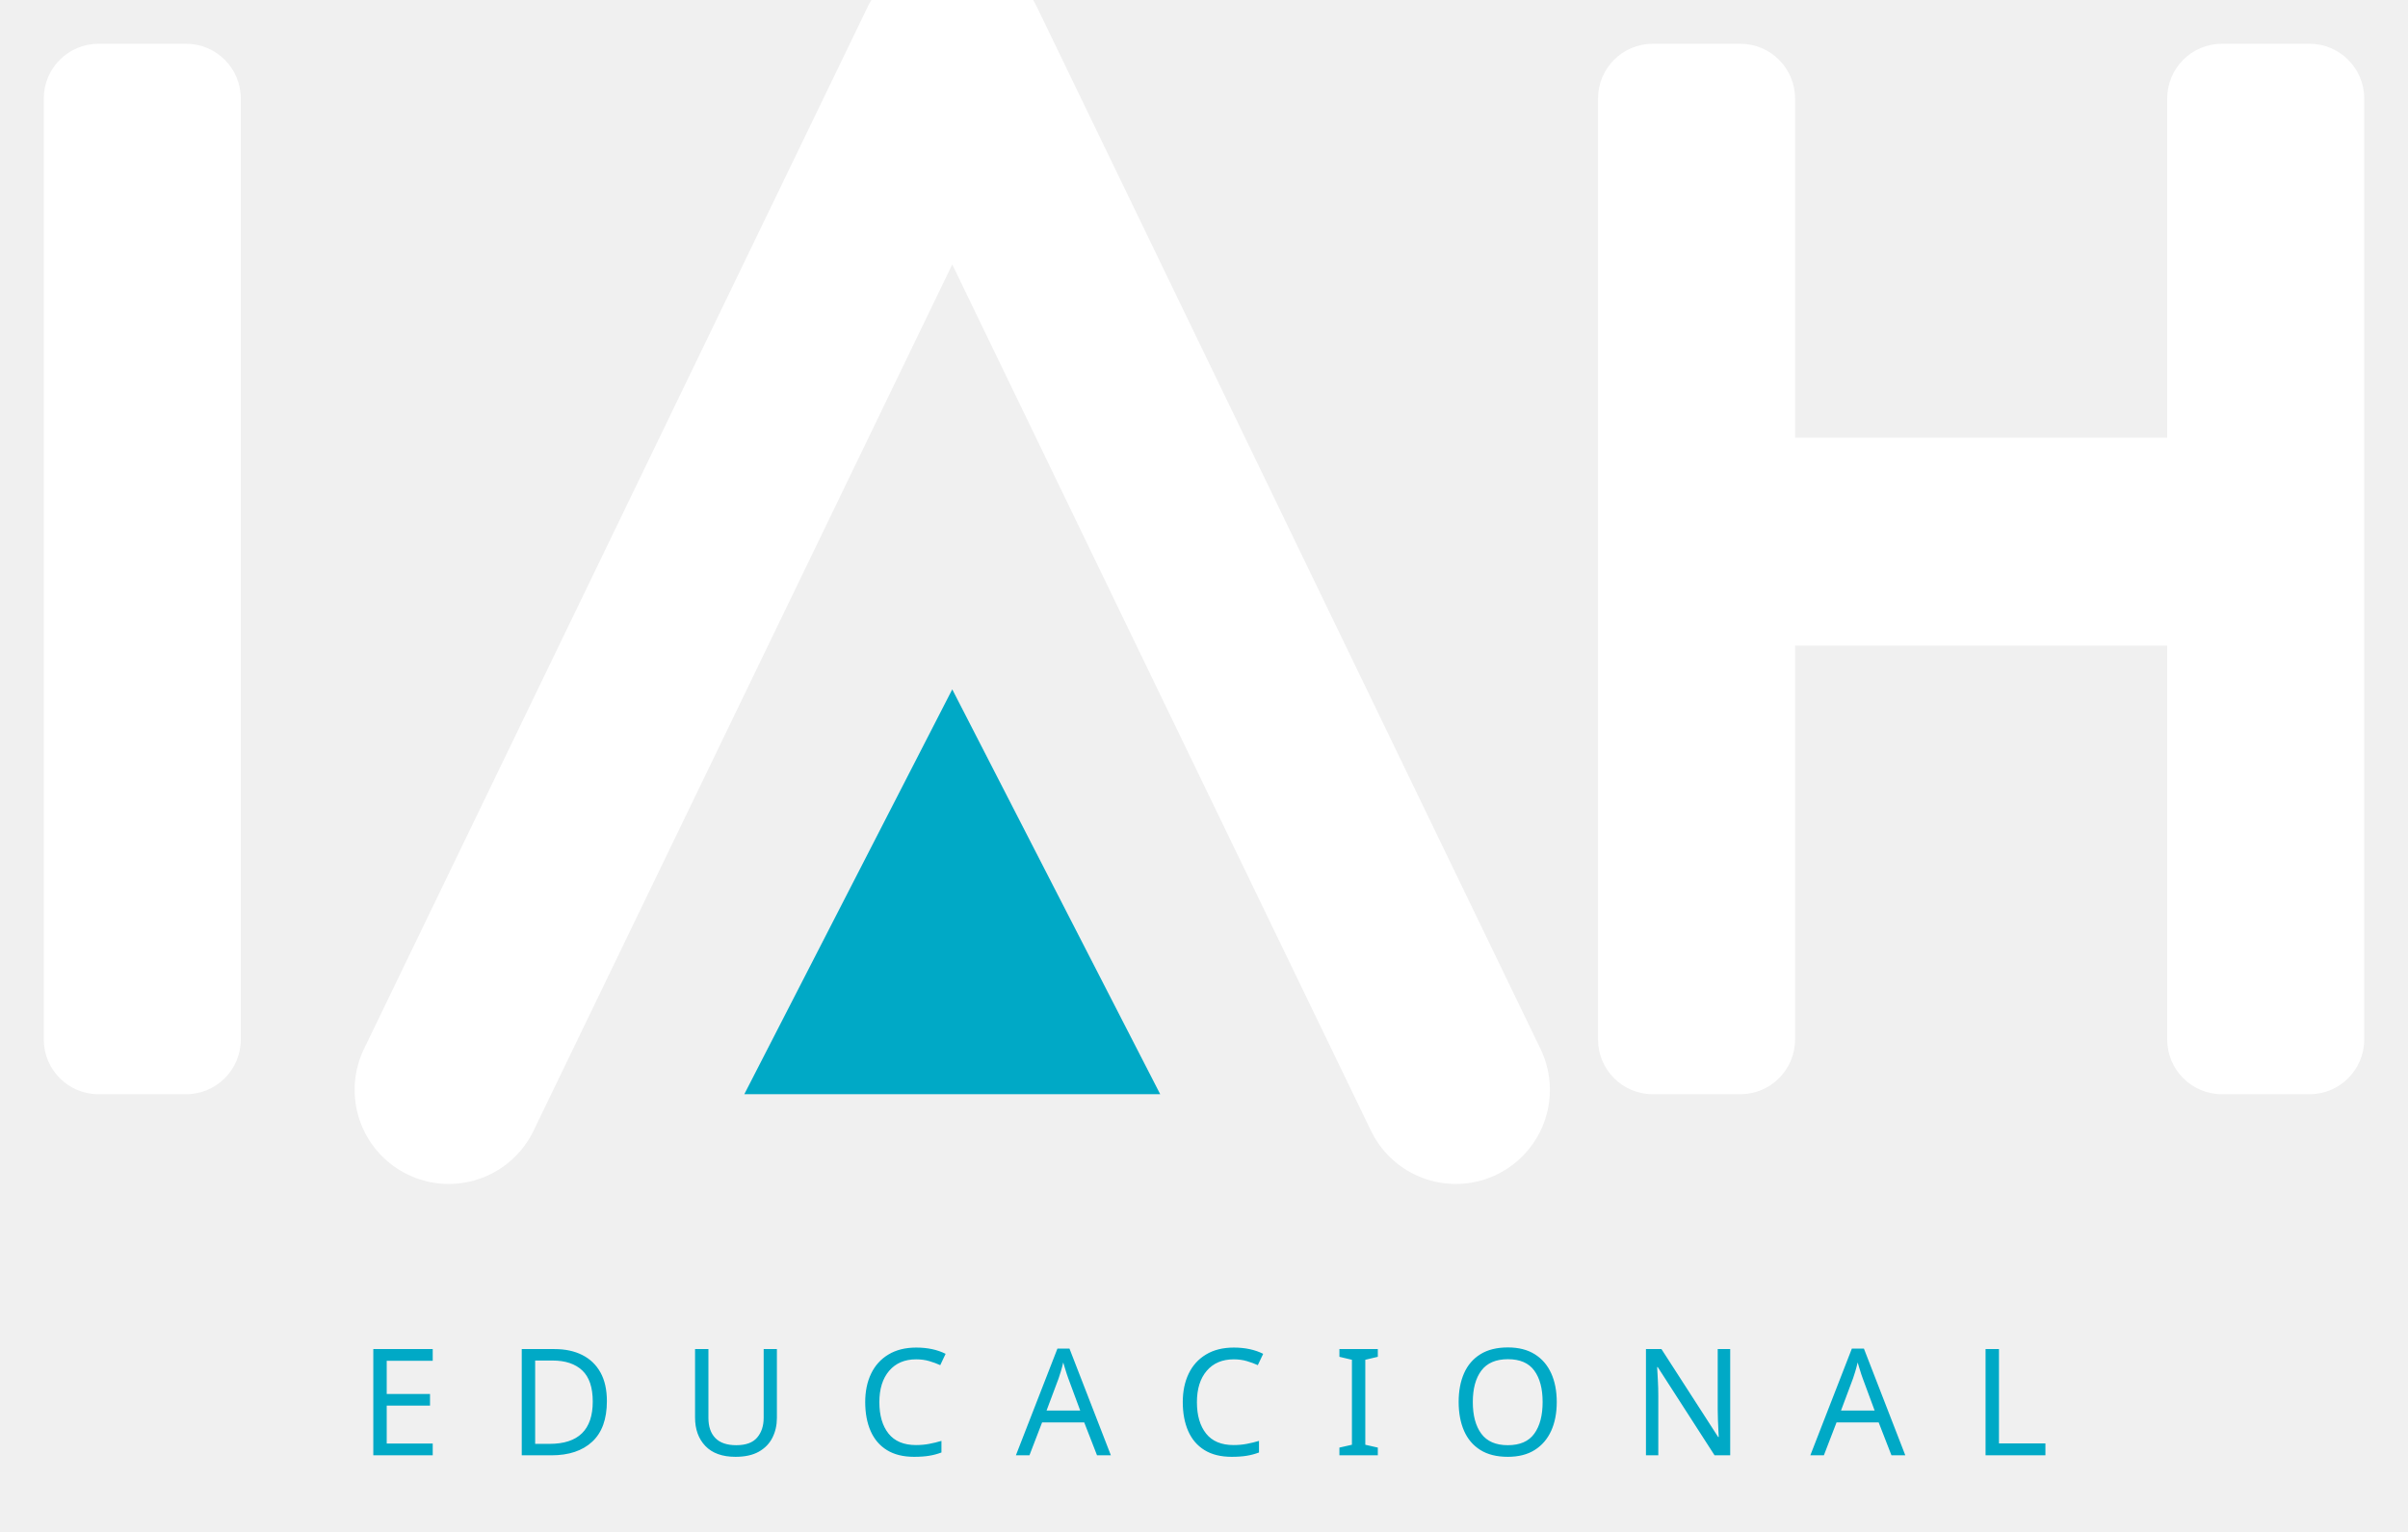
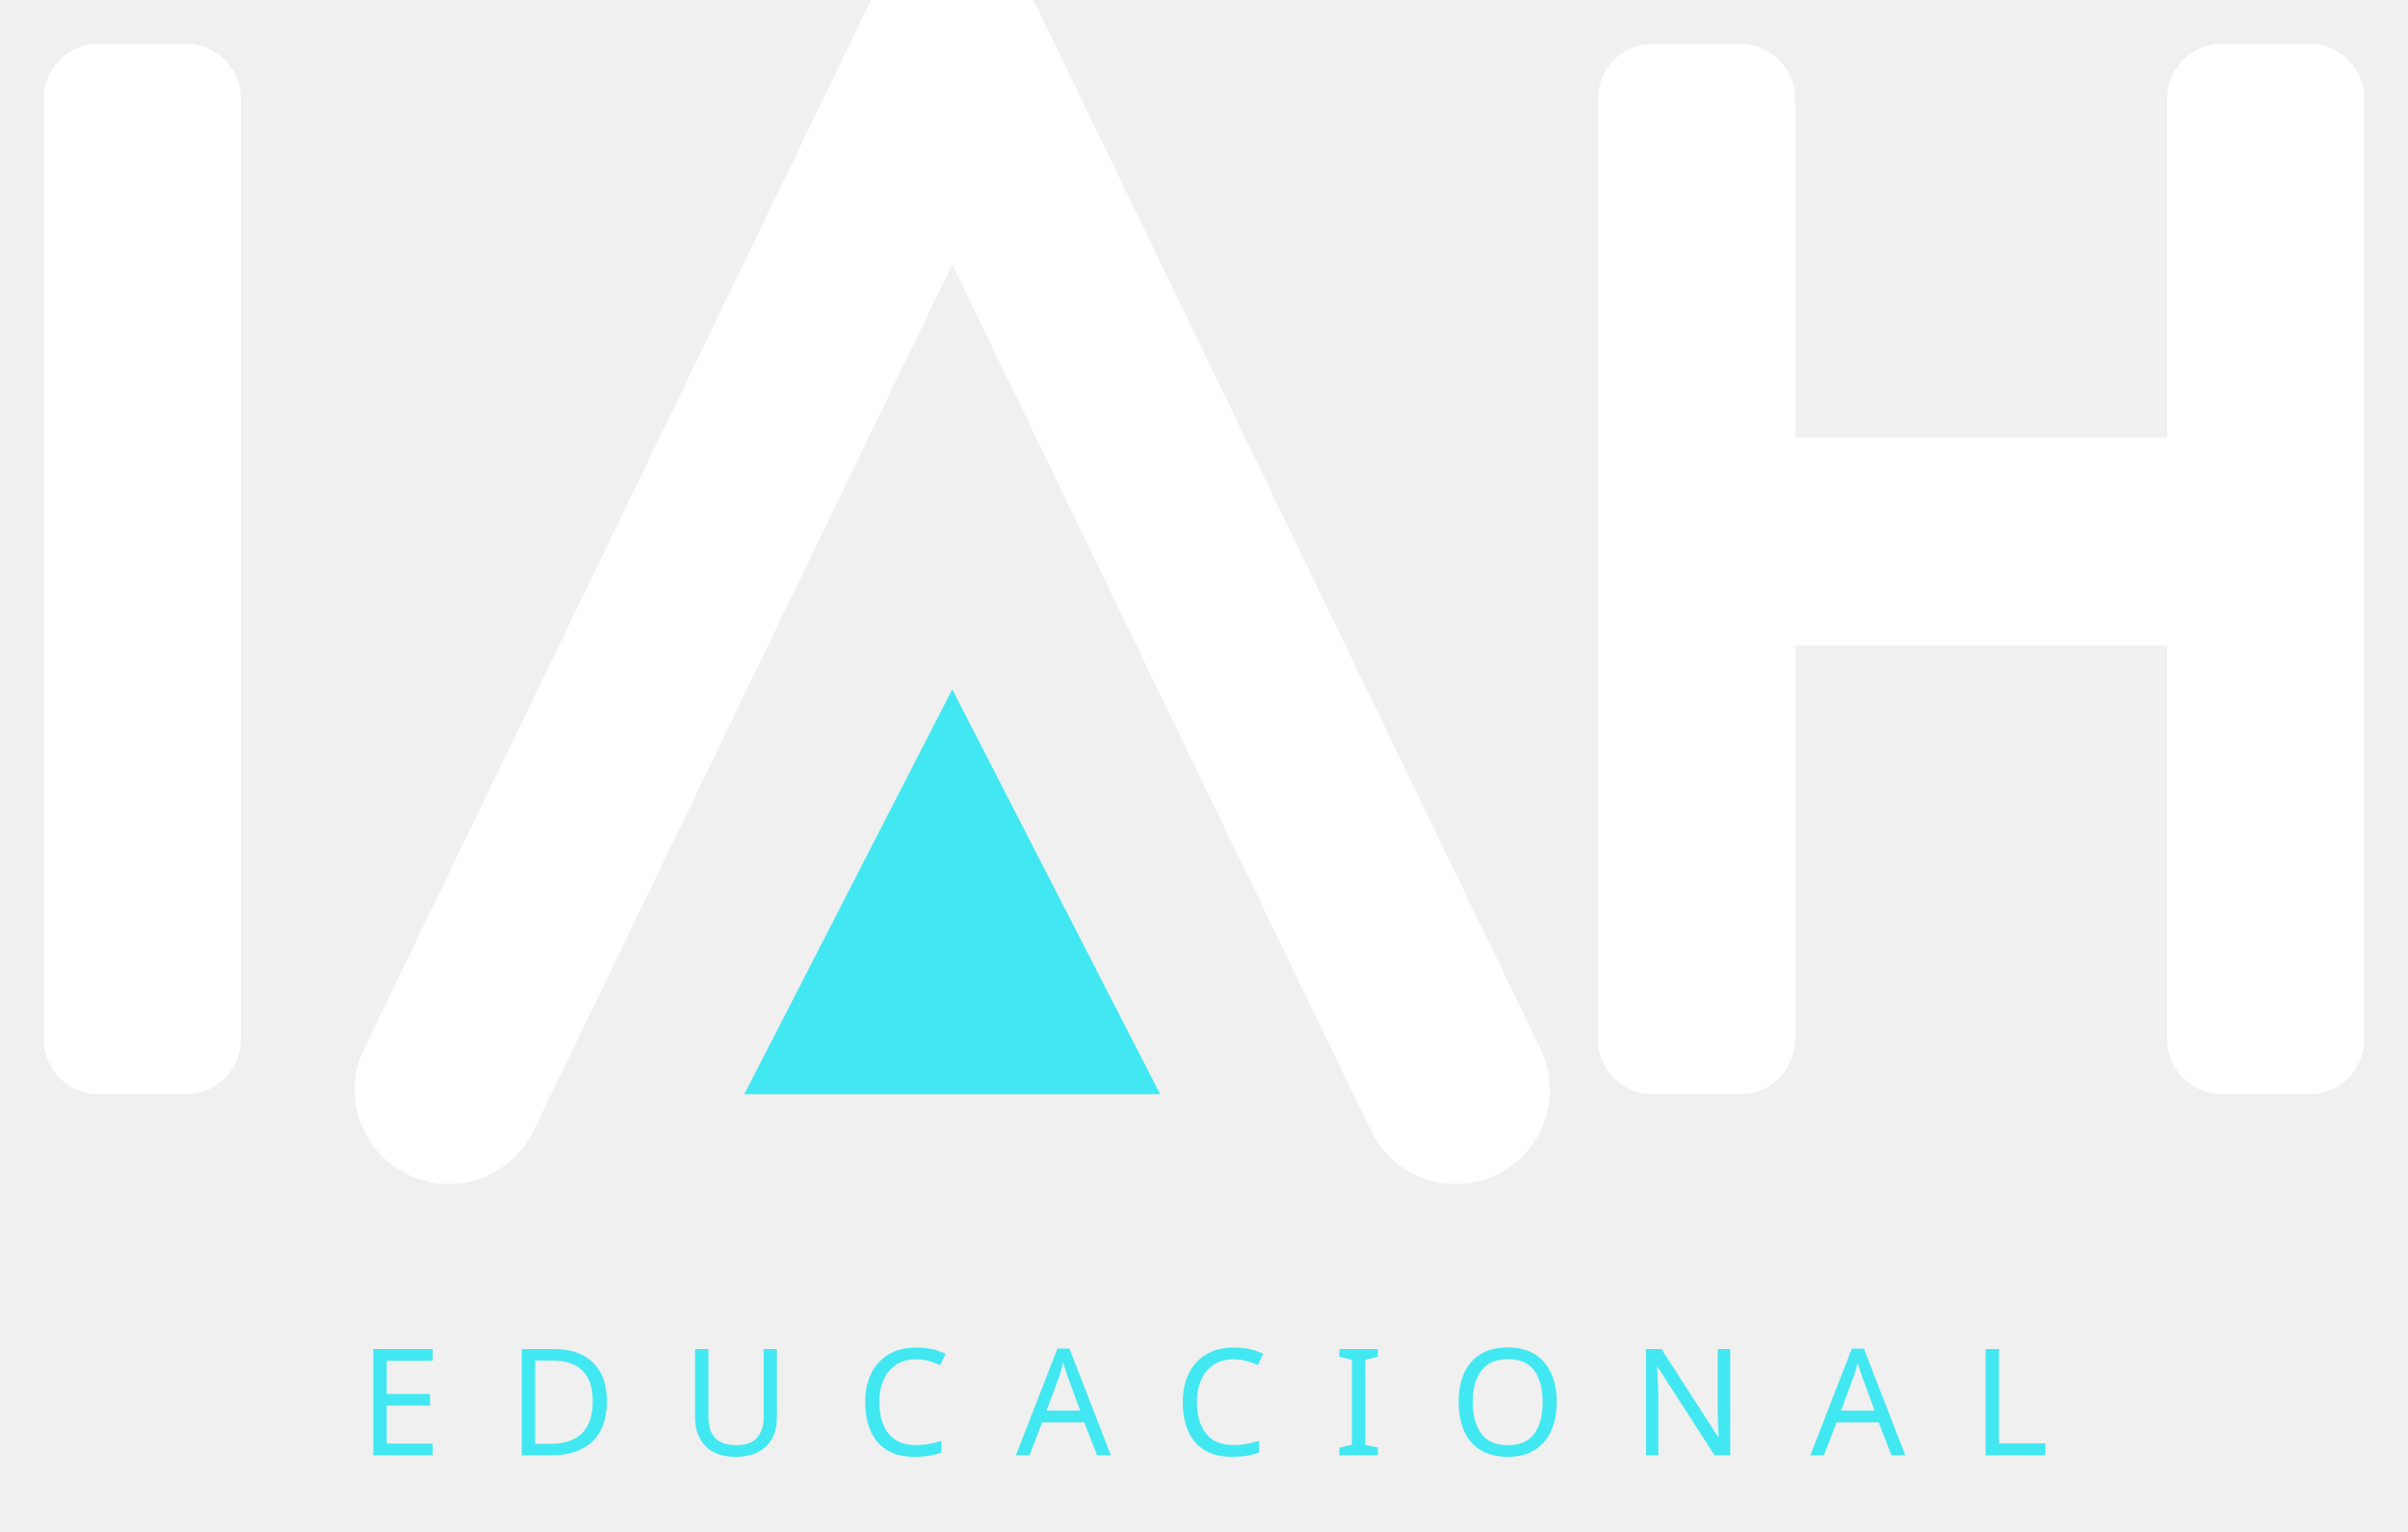
<svg xmlns="http://www.w3.org/2000/svg" viewBox="0 0 1100 700" role="img" aria-label="IAH Educacional">
  <rect x="20" y="20" width="90" height="480" rx="25" fill="#ffffff" />
  <path d="M435 22 L205 498 M435 22 L665 498" fill="none" stroke="#ffffff" stroke-width="86" stroke-linecap="round" stroke-linejoin="round" />
-   <path d="M435 315 L530 500 L340 500 Z" fill="#00a9c6" />
+   <path d="M435 315 L530 500 L340 500 Z" fill="#42e8f1" />
  <rect x="730" y="20" width="90" height="480" rx="25" fill="#ffffff" />
  <rect x="990" y="20" width="90" height="480" rx="25" fill="#ffffff" />
  <rect x="775" y="200" width="260" height="95" fill="#ffffff" />
-   <text x="550" y="665" text-anchor="middle" font-family="Geist, system-ui, sans-serif" font-size="68" font-weight="300" letter-spacing="30" fill="#00a9c6">EDUCACIONAL</text>
+   <text x="550" y="665" text-anchor="middle" font-family="Geist, system-ui, sans-serif" font-size="68" font-weight="300" letter-spacing="30" fill="#42e8f1">EDUCACIONAL</text>
</svg>
